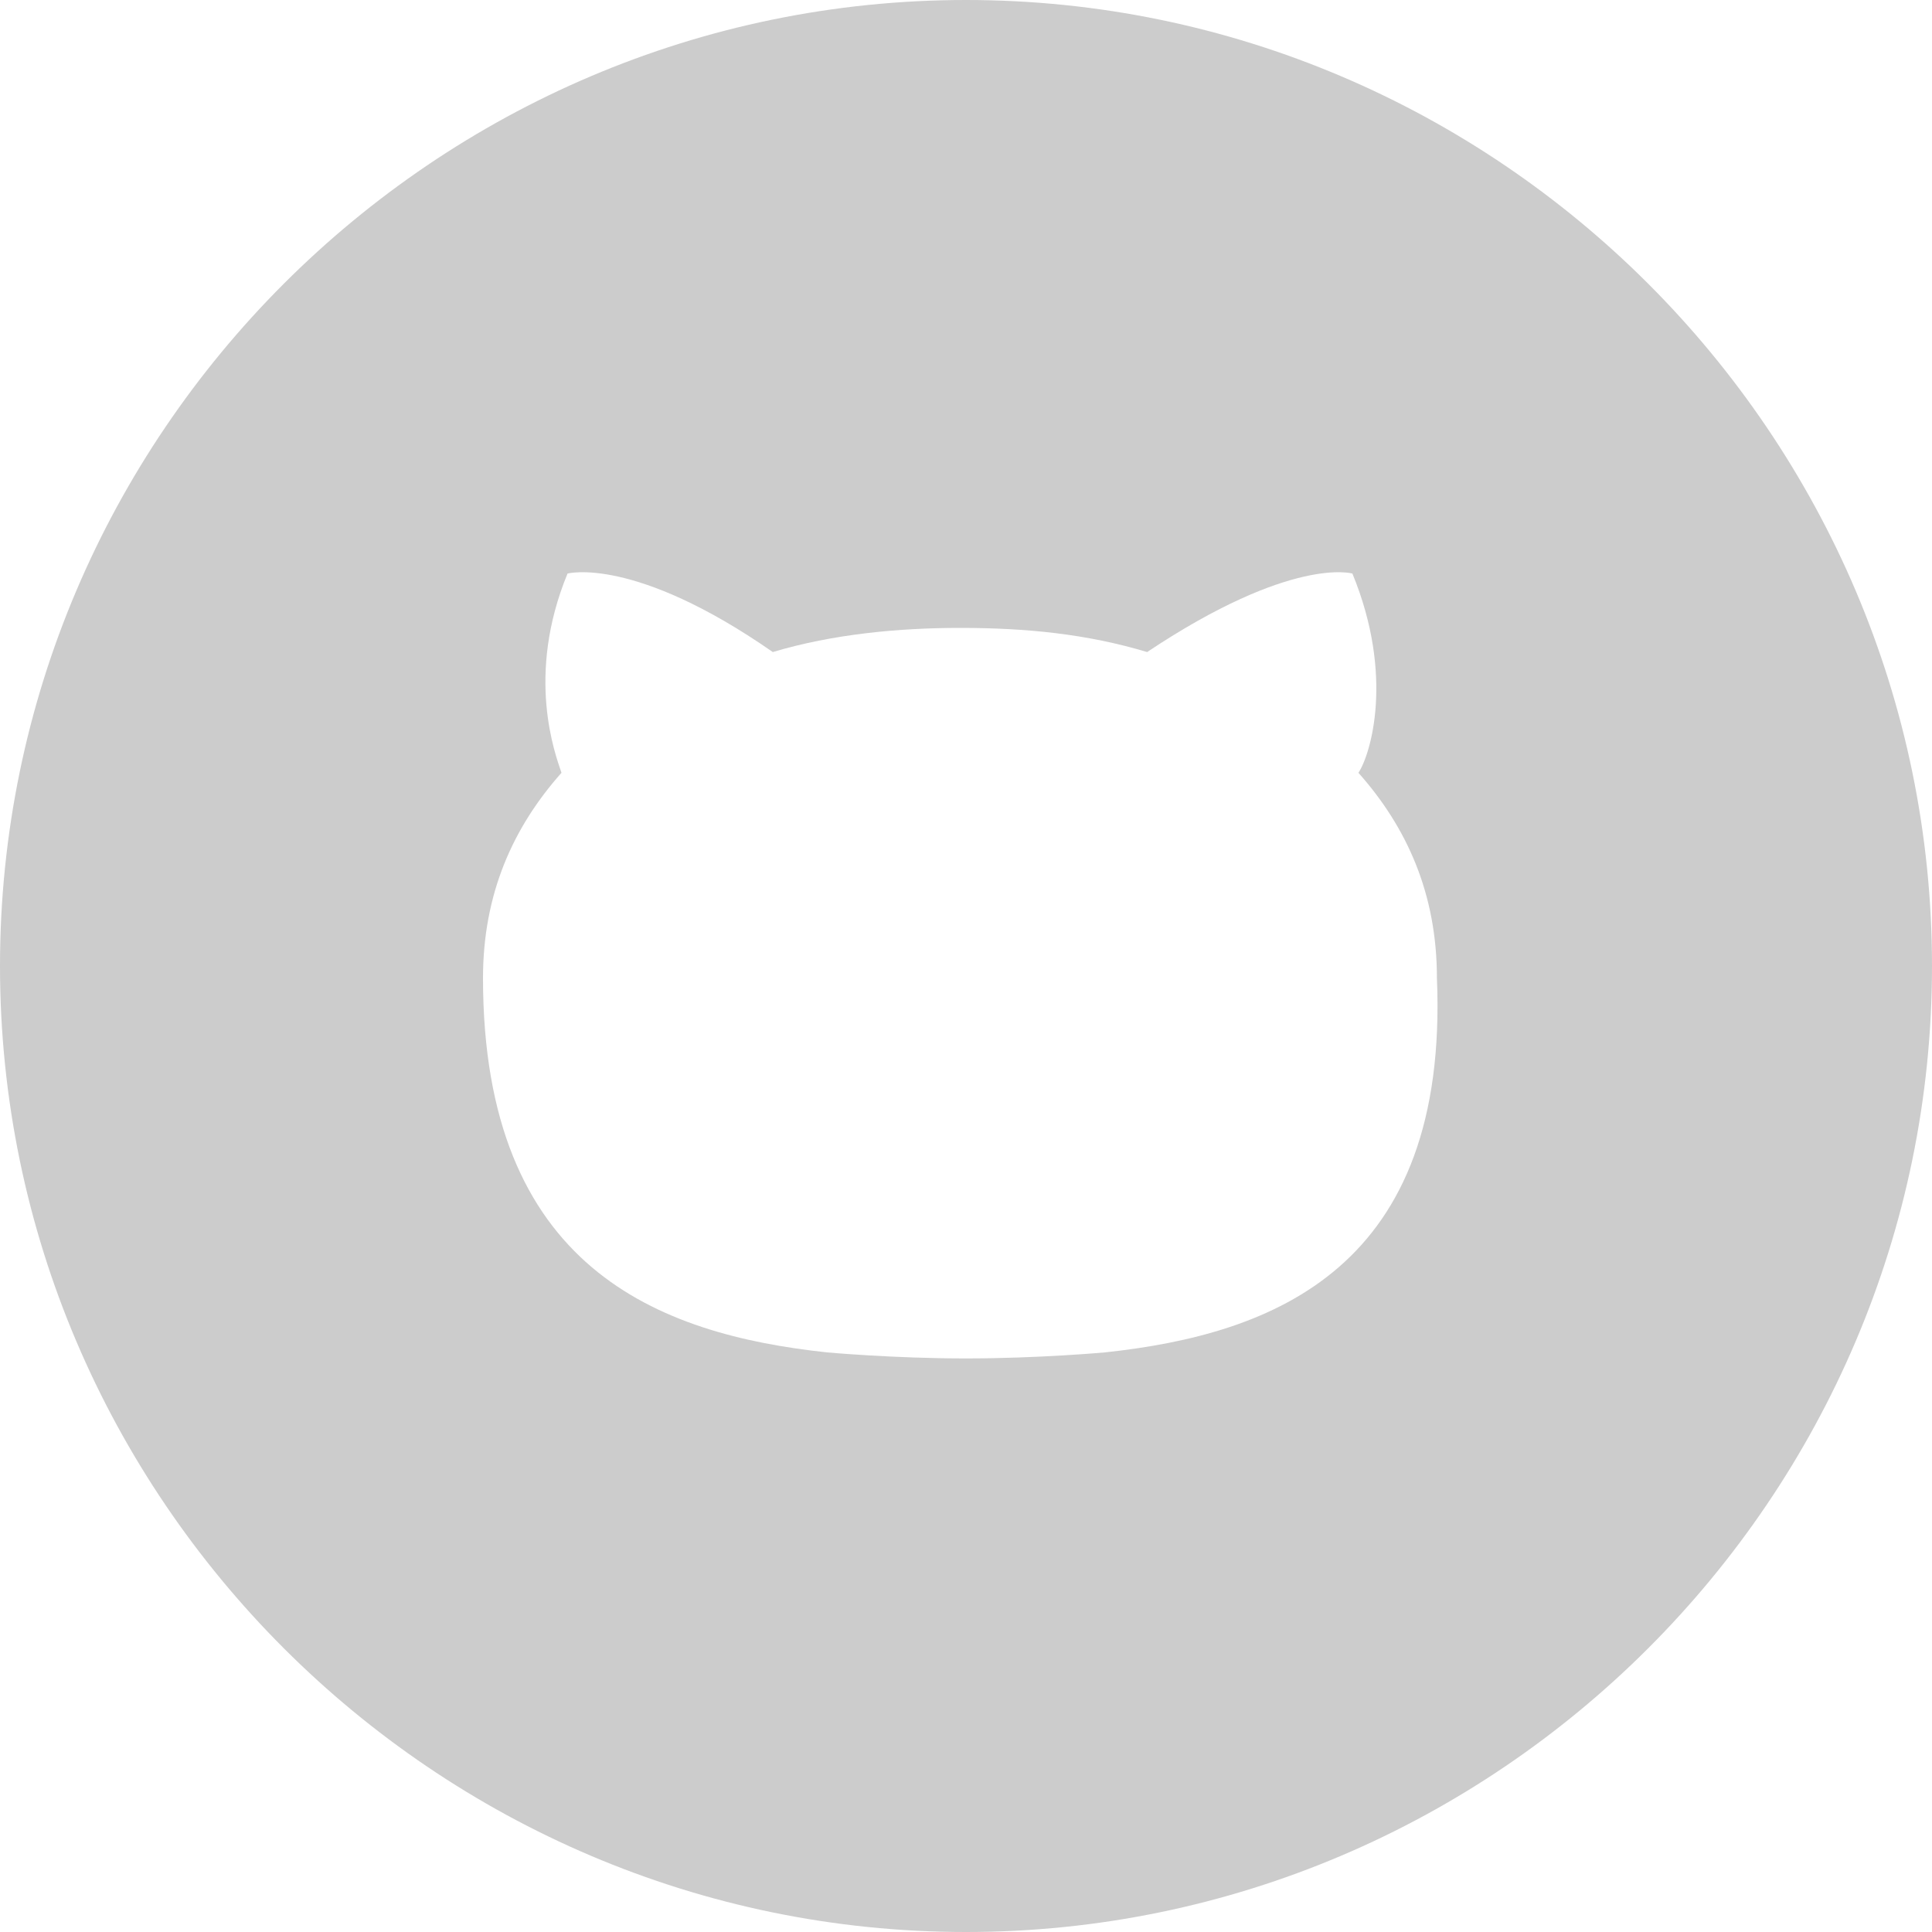
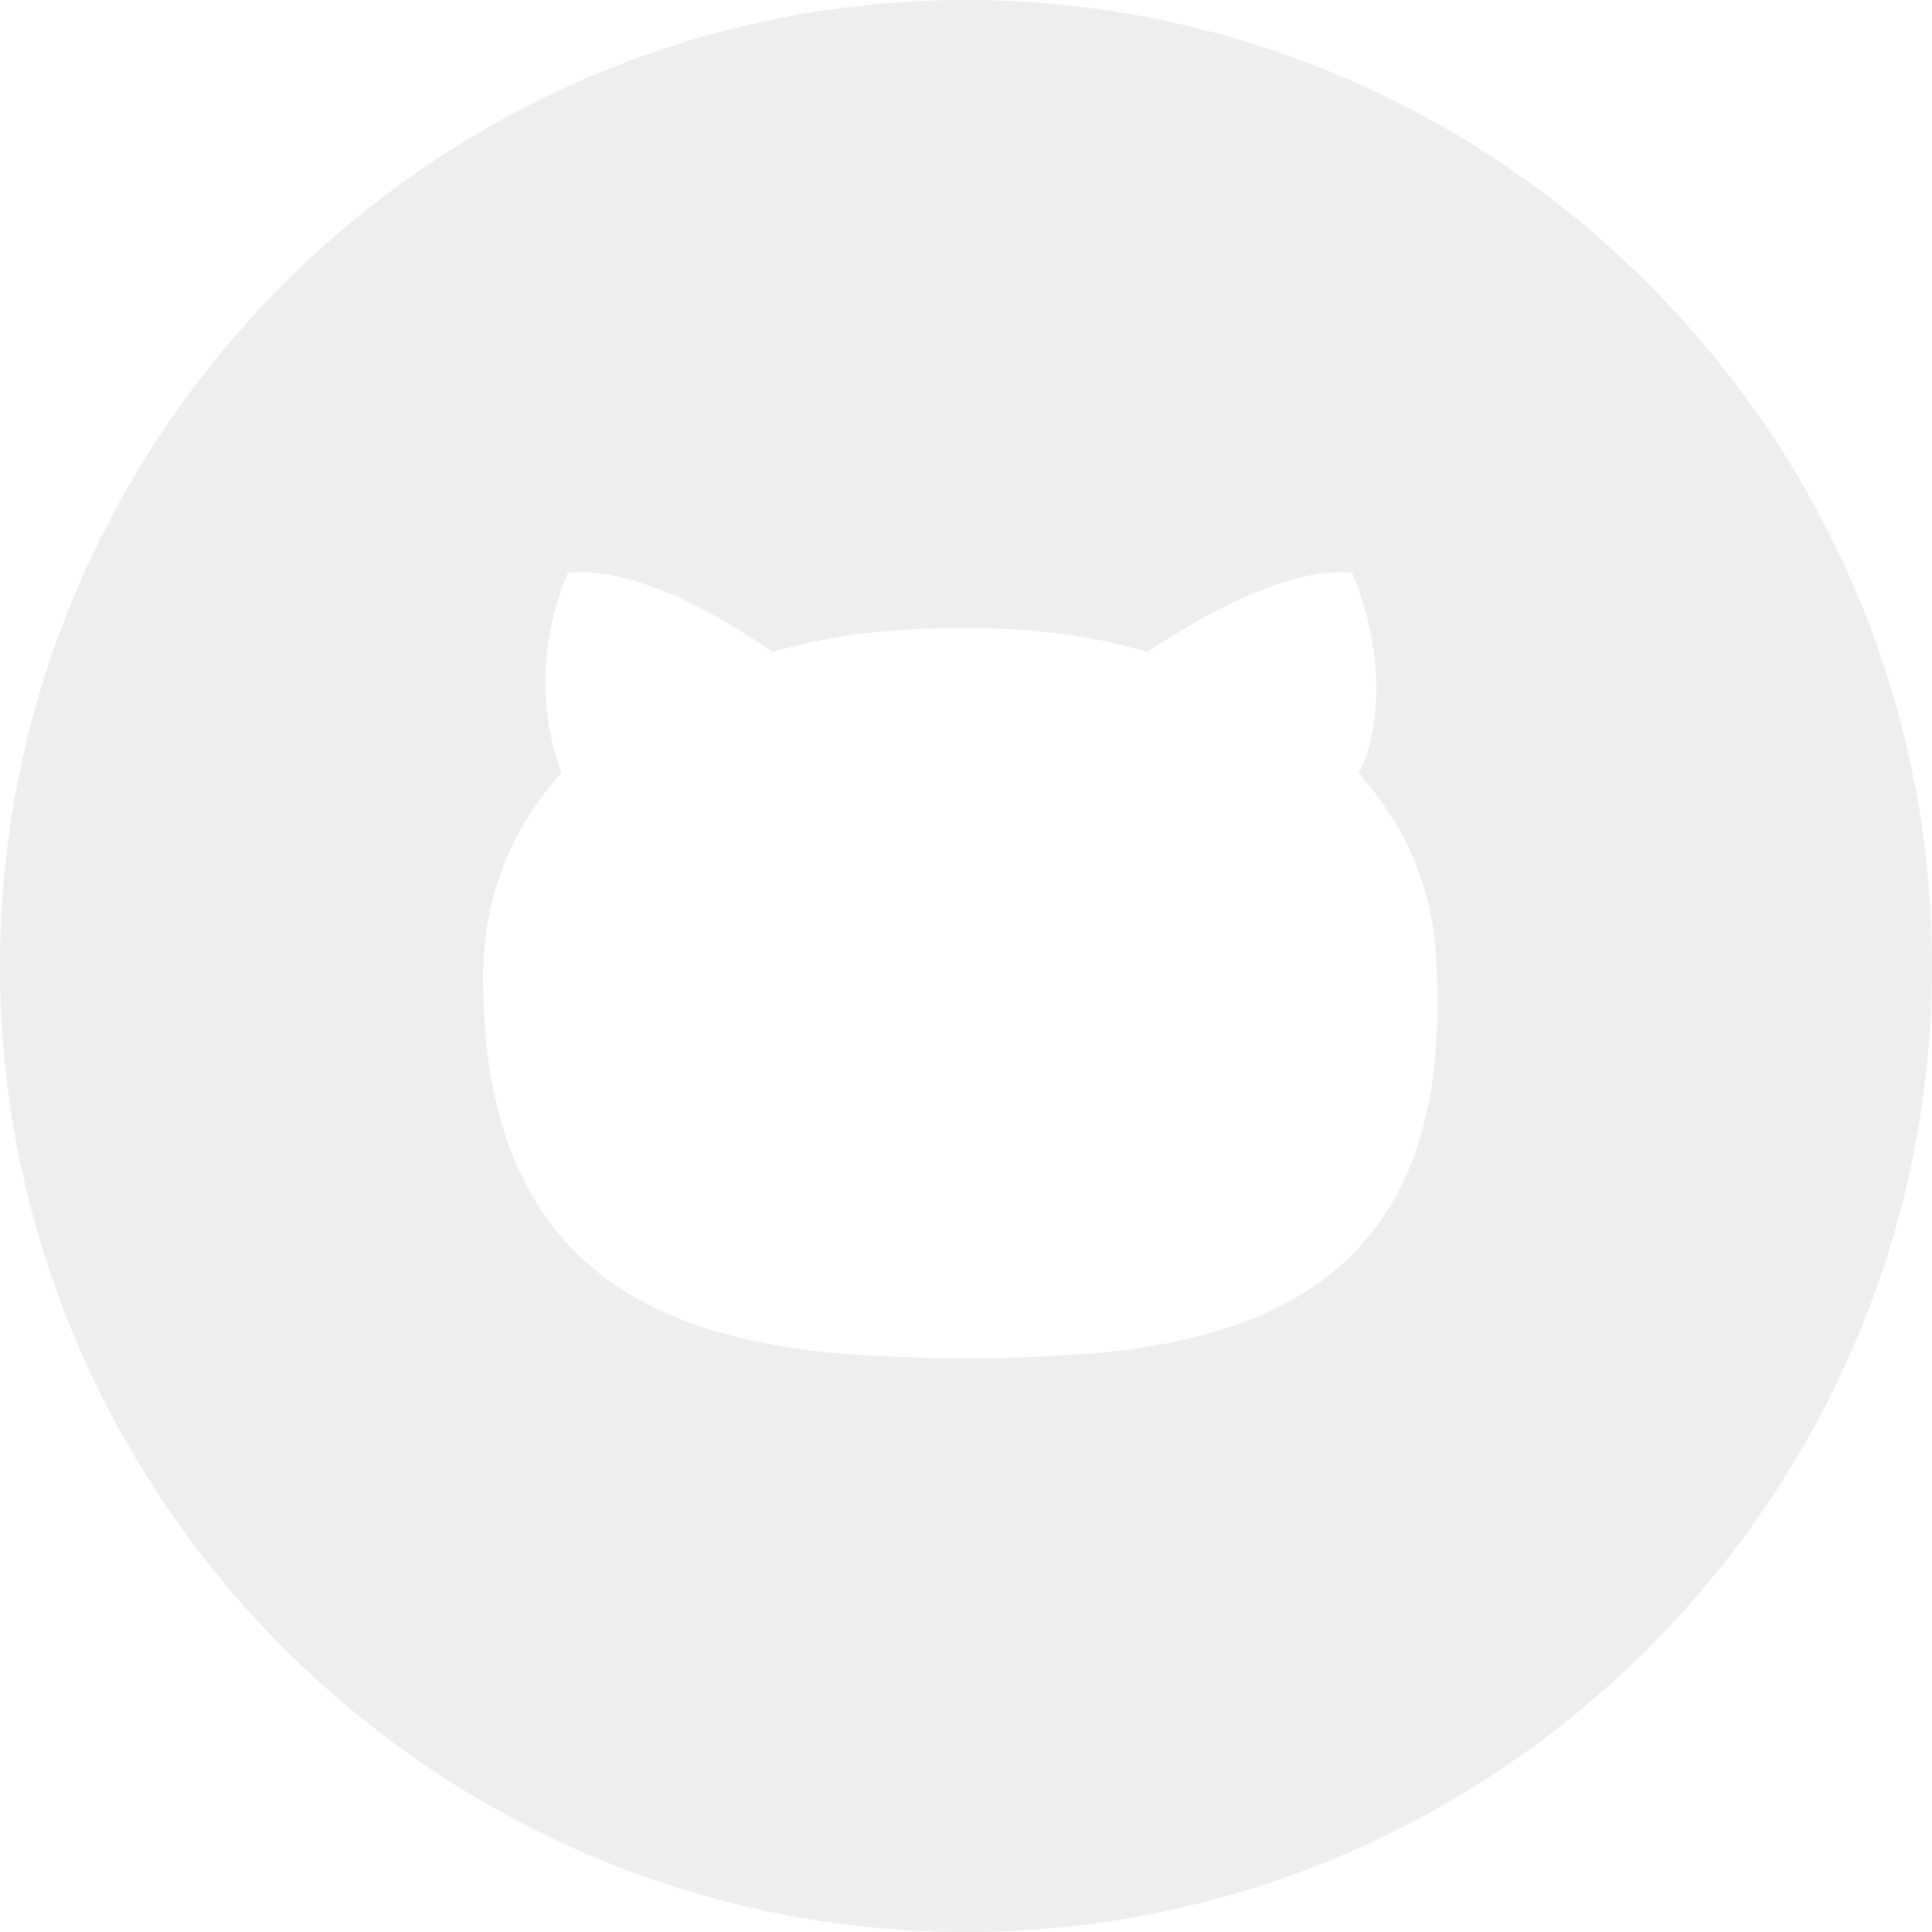
<svg xmlns="http://www.w3.org/2000/svg" version="1.1" id="Layer_1" x="0px" y="0px" width="32px" height="32px" viewBox="0 0 32 32" enable-background="new 0 0 32 32" xml:space="preserve">
-   <path fill="#cccccc" d="M16,0C7.2,0,0,7.2,0,16c0,8.8,7.2,16,16,16s16-7.2,16-16C32,7.2,24.8,0,16,0z M18.3,22.4  c0,0-1.1,0.1-2.3,0.1s-2.3-0.1-2.3-0.1C10.9,22.1,8,21,8,16.2c0-1.4,0.5-2.5,1.3-3.4c-0.1-0.3-0.6-1.6,0.1-3.3c0,0,1.1-0.3,3.4,1.3  c1-0.3,2.1-0.4,3.1-0.4c1.1,0,2.1,0.1,3.1,0.4c2.4-1.6,3.4-1.3,3.4-1.3c0.7,1.7,0.3,3,0.1,3.3c0.8,0.9,1.3,2,1.3,3.4  C24,21,21.1,22.1,18.3,22.4z" />
+   <path fill="#eeeeee" d="M16,0C7.2,0,0,7.2,0,16c0,8.8,7.2,16,16,16s16-7.2,16-16C32,7.2,24.8,0,16,0z M18.3,22.4  c0,0-1.1,0.1-2.3,0.1s-2.3-0.1-2.3-0.1C10.9,22.1,8,21,8,16.2c0-1.4,0.5-2.5,1.3-3.4c-0.1-0.3-0.6-1.6,0.1-3.3c0,0,1.1-0.3,3.4,1.3  c1-0.3,2.1-0.4,3.1-0.4c1.1,0,2.1,0.1,3.1,0.4c2.4-1.6,3.4-1.3,3.4-1.3c0.7,1.7,0.3,3,0.1,3.3c0.8,0.9,1.3,2,1.3,3.4  C24,21,21.1,22.1,18.3,22.4z" />
</svg>
